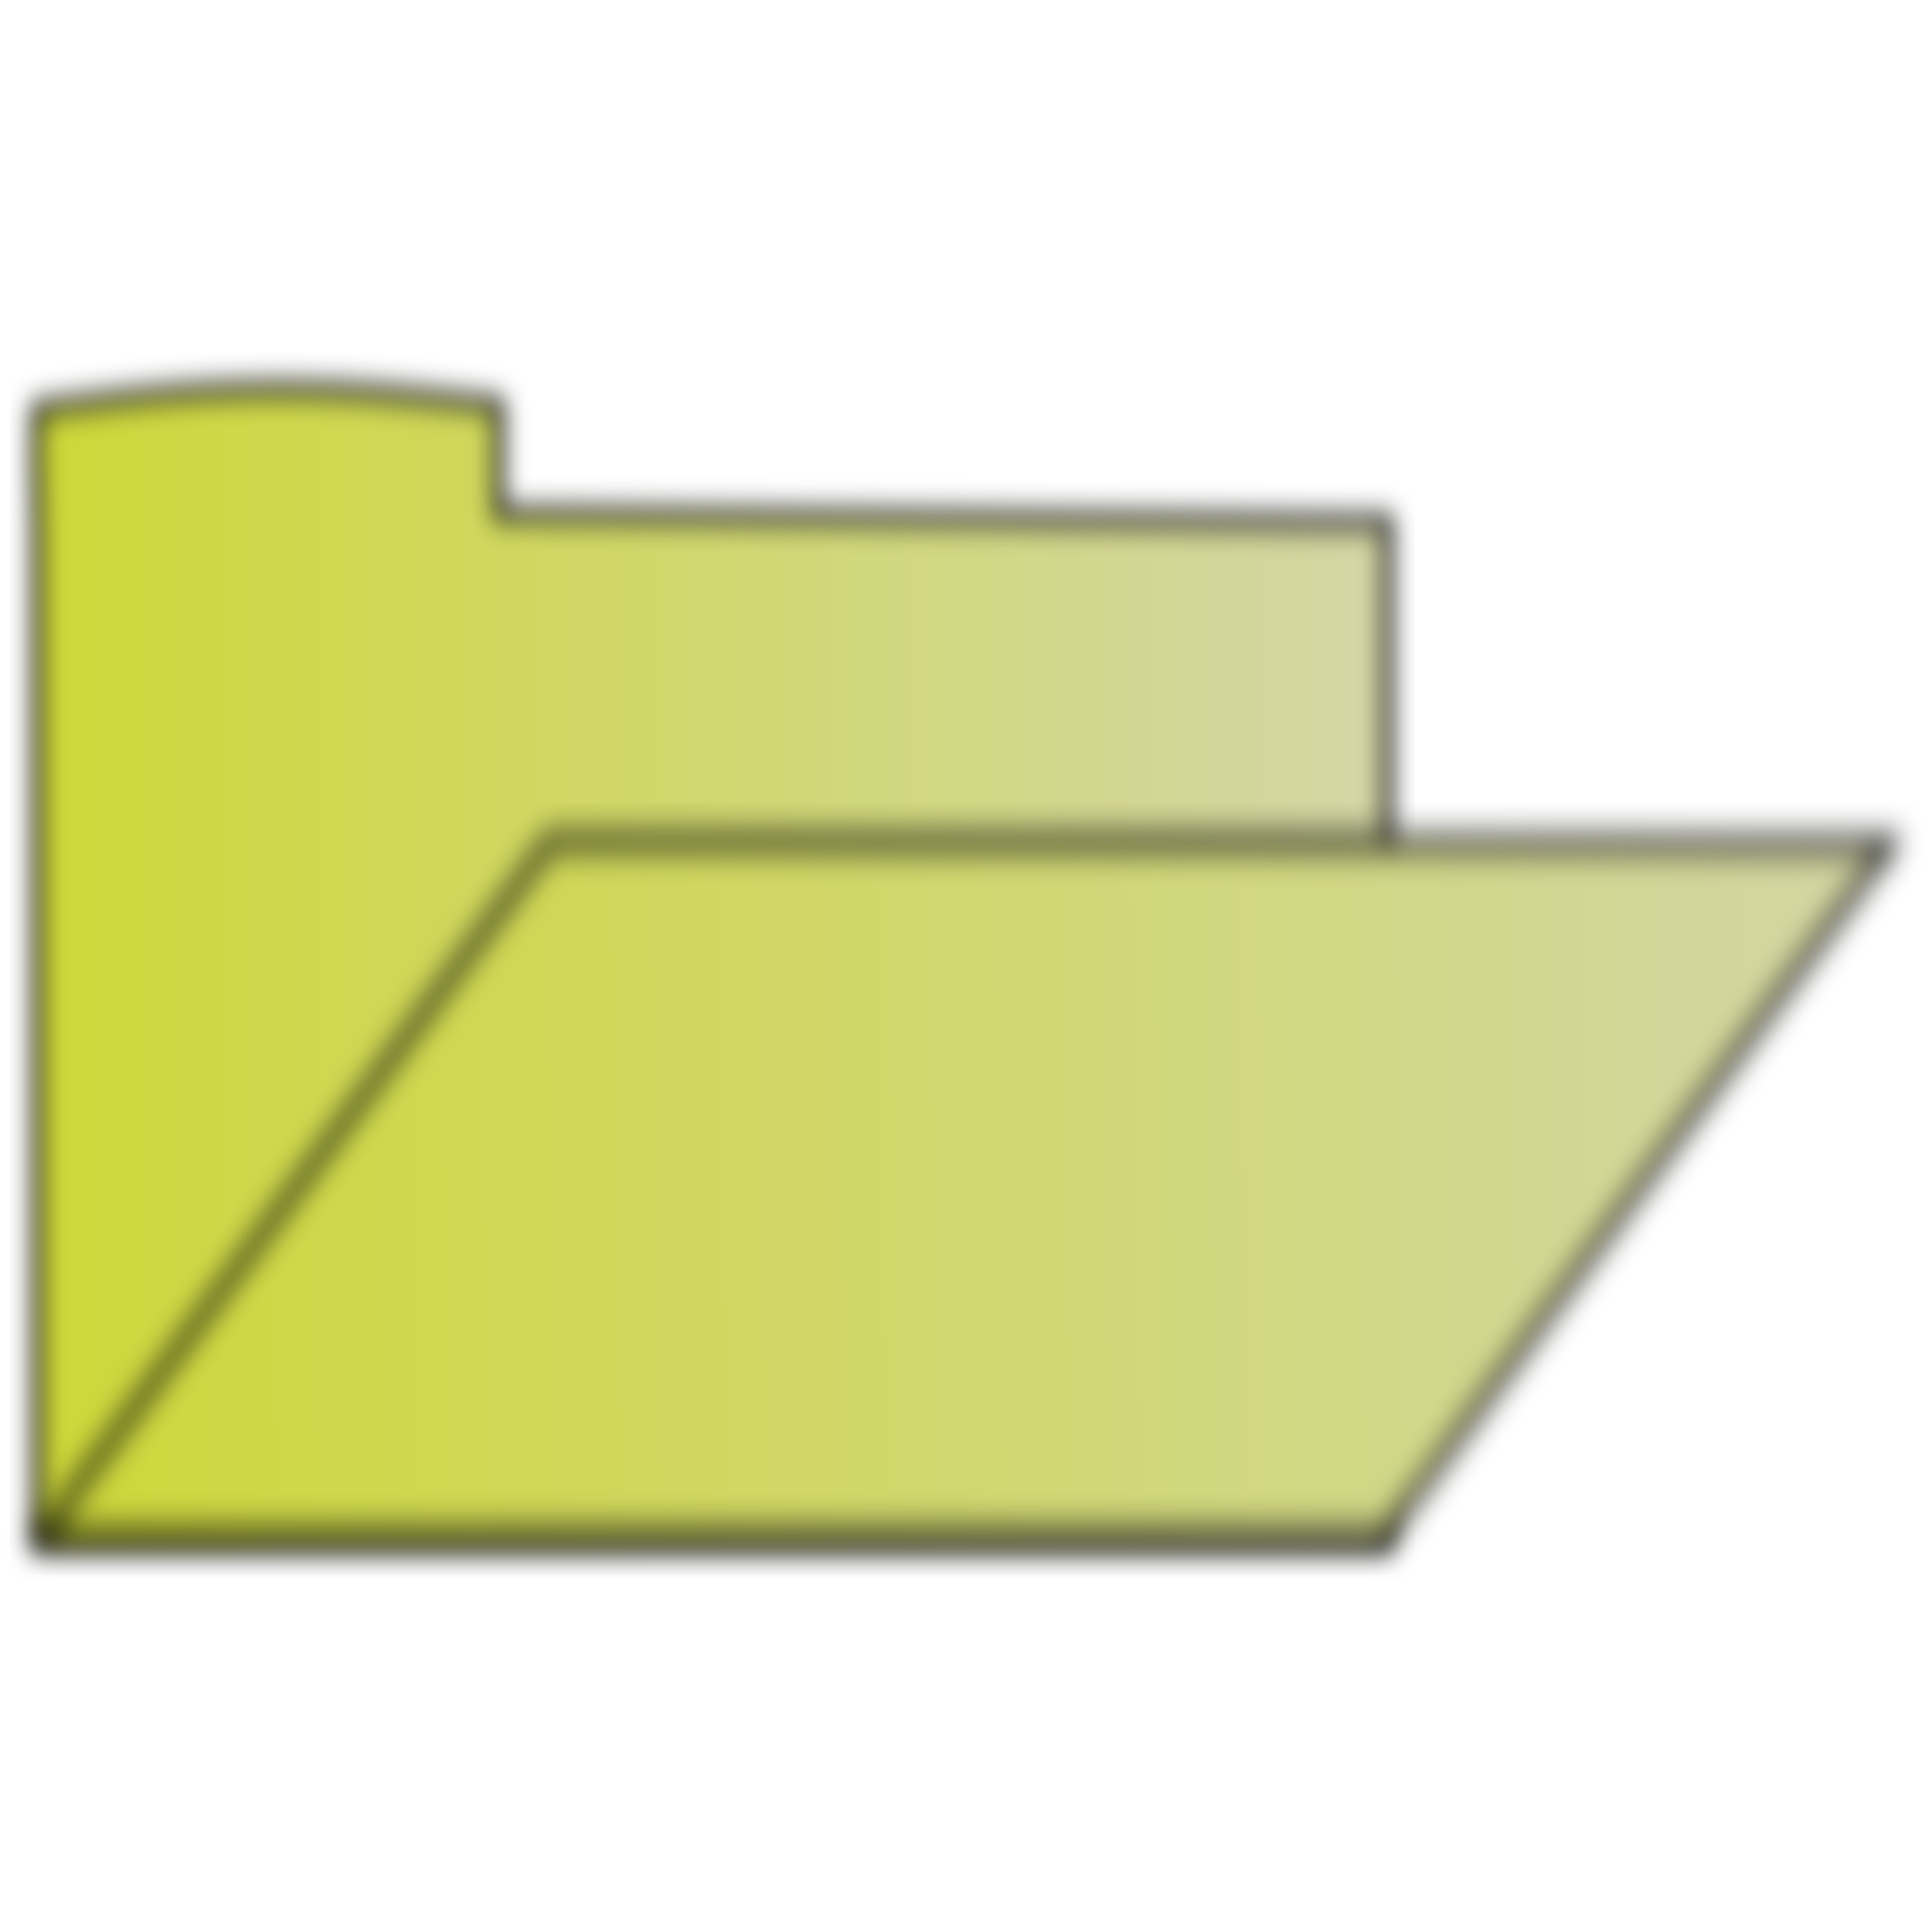
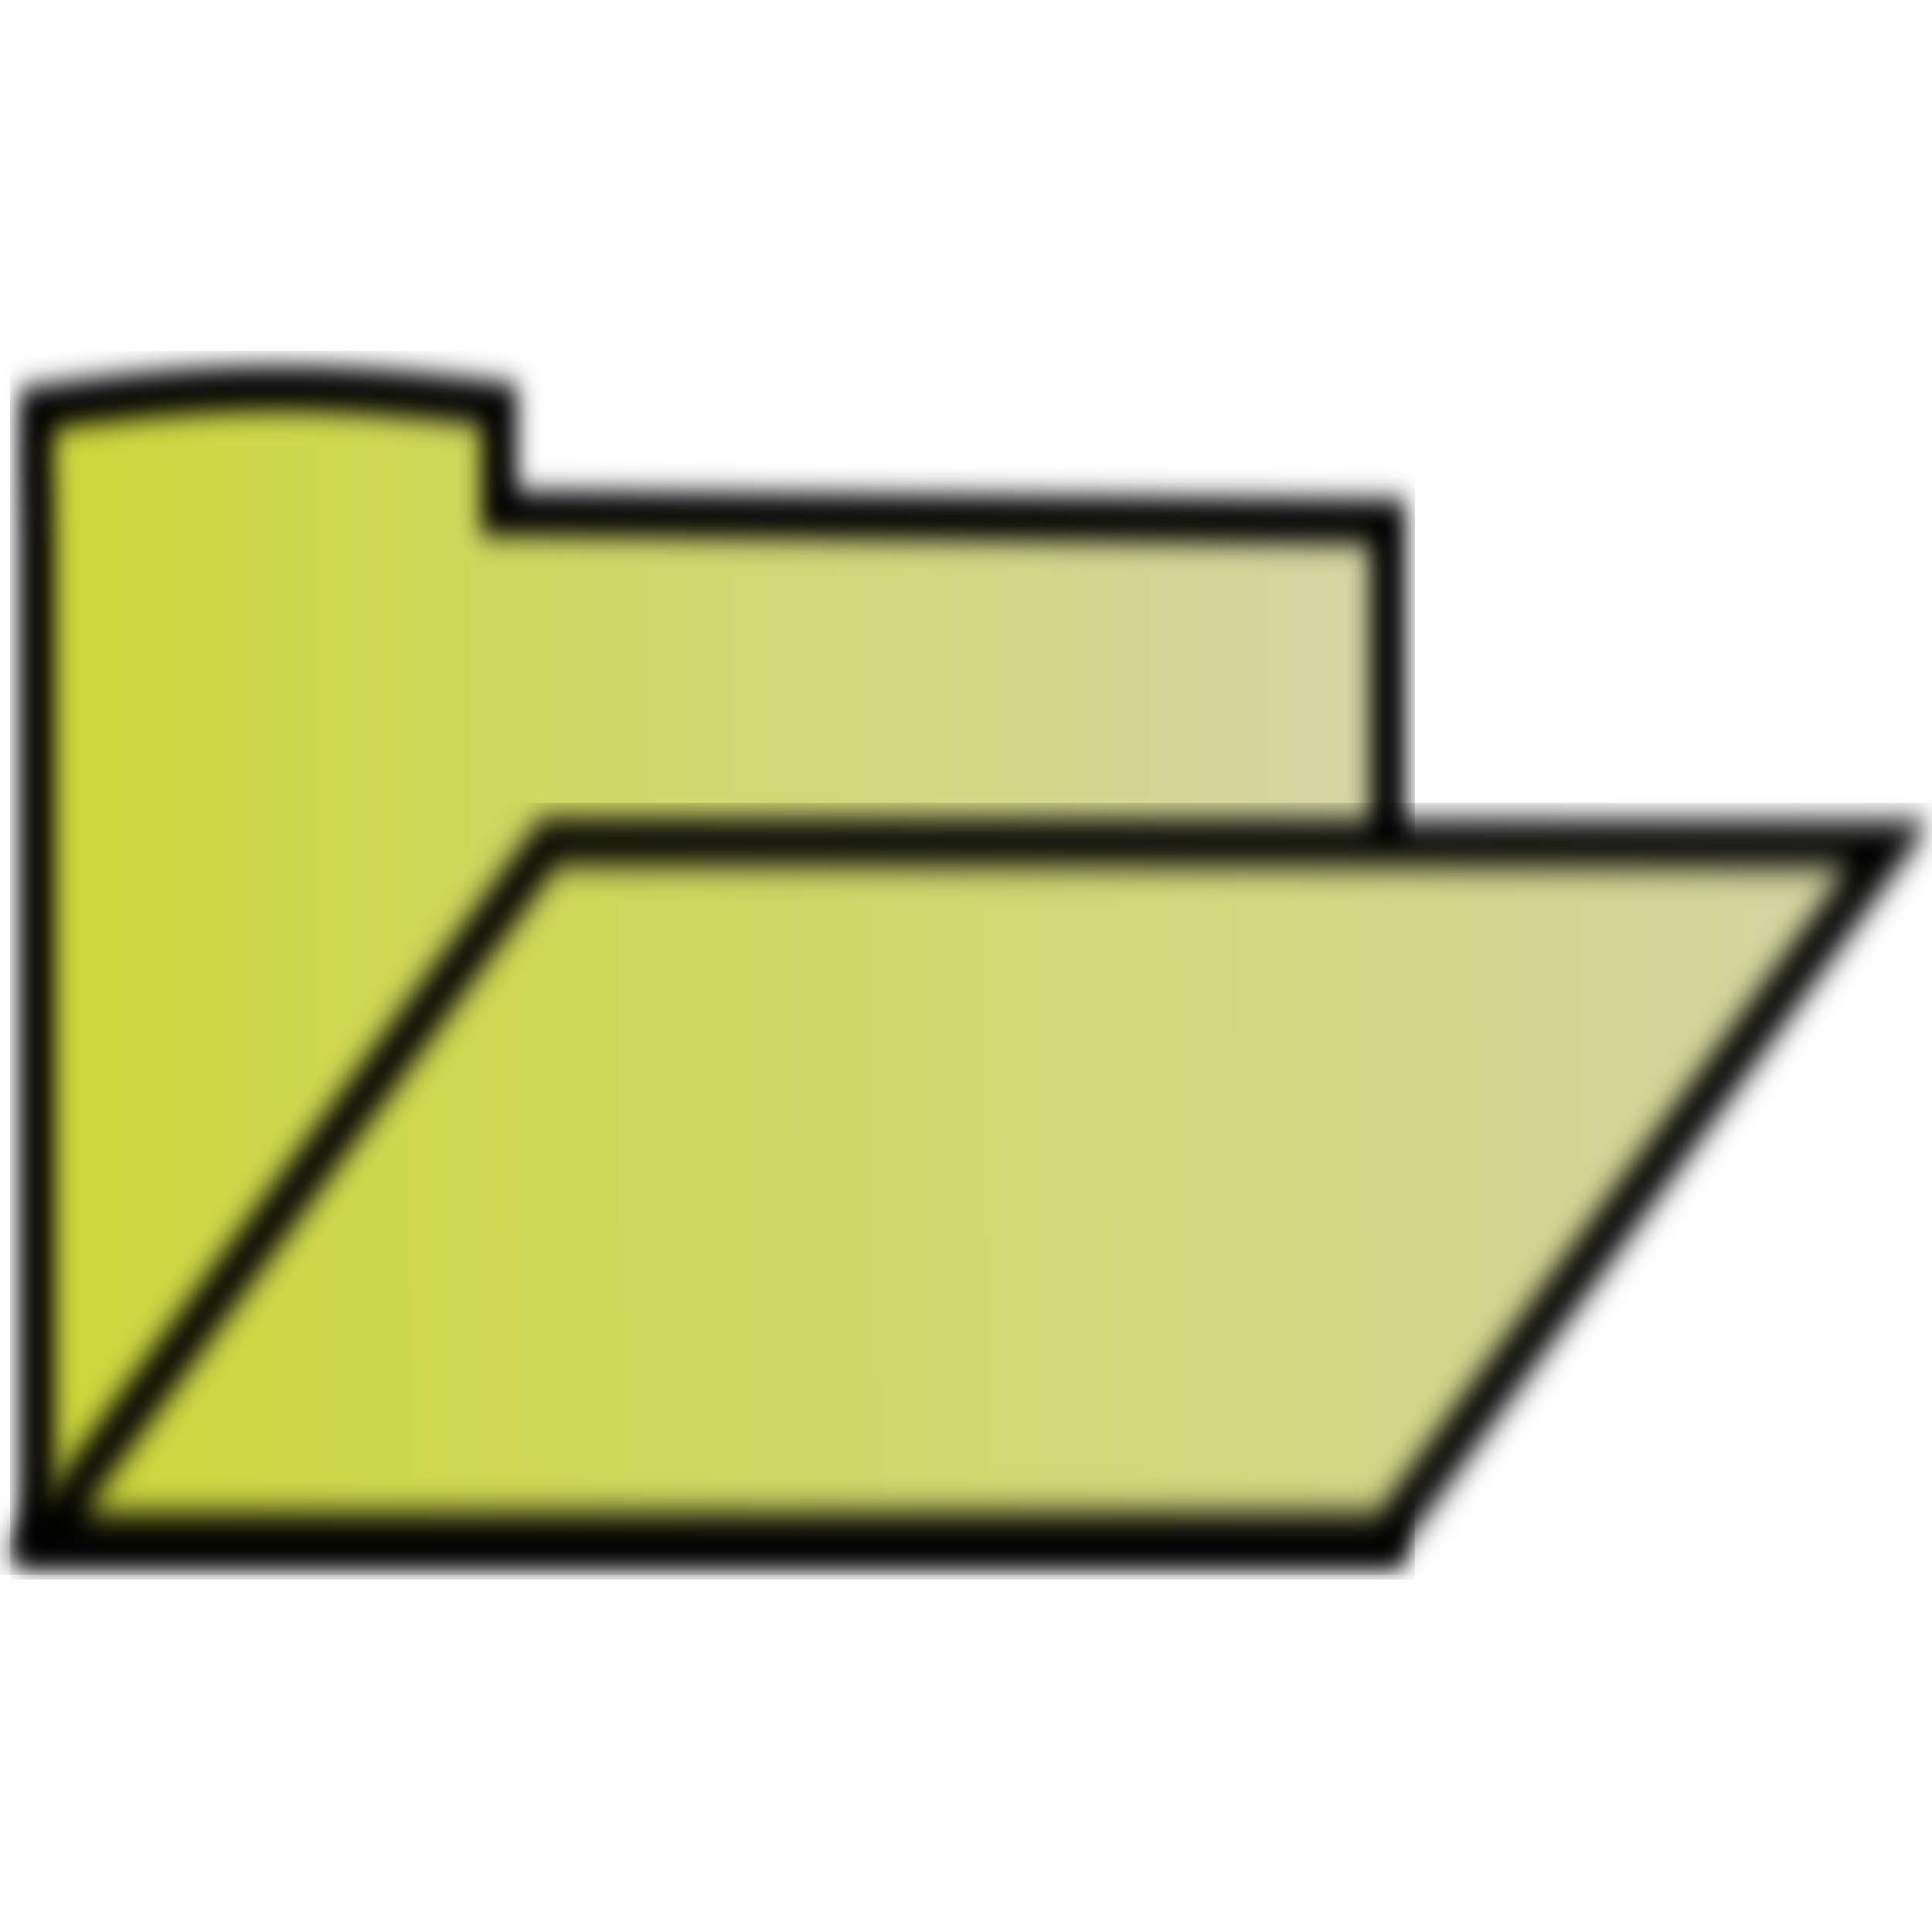
<svg xmlns="http://www.w3.org/2000/svg" xmlns:ns1="http://www.openswatchbook.org/uri/2009/osb" xmlns:xlink="http://www.w3.org/1999/xlink" width="96" height="96" viewBox="0 0 96 96" id="svg2" version="1.1">
  <defs id="defs4">
    <linearGradient id="linearGradient5652" ns1:paint="solid">
      <stop style="stop-color:#cdd838;stop-opacity:1;" offset="0" id="stop5654" />
    </linearGradient>
    <linearGradient xlink:href="#linearGradient5902" id="linearGradient5908" x1="74.857" y1="320.934" x2="205.857" y2="320.934" gradientUnits="userSpaceOnUse" gradientTransform="translate(167.1629,-1.091425)" />
    <linearGradient id="linearGradient5902">
      <stop style="stop-color:#cdd838;stop-opacity:1;" offset="0" id="stop5904" />
      <stop style="stop-color:#d4d6a7;stop-opacity:1" offset="1" id="stop5906" />
    </linearGradient>
    <filter style="color-interpolation-filters:sRGB" id="filter5926" x="-0.019" width="1.039" y="-0.032" height="1.063">
      <feGaussianBlur stdDeviation="1.05" id="feGaussianBlur5928" />
    </filter>
    <linearGradient xlink:href="#linearGradient5902" id="linearGradient4161" x1="225" y1="407.725" x2="410.524" y2="407.725" gradientUnits="userSpaceOnUse" />
    <filter style="color-interpolation-filters:sRGB" id="filter5882" x="-0.015" width="1.031" y="-0.055" height="1.11">
      <feGaussianBlur stdDeviation="1.151" id="feGaussianBlur5884" />
    </filter>
  </defs>
  <g id="layer1" transform="translate(0,-956.3622)">
-     <g id="g4243" transform="matrix(0.8293326,0,0,0.8293326,-0.7314889,171.6549)">
-       <g transform="translate(0.5594385,-0.2929702)" id="g4163">
-         <path style="fill:url(#linearGradient5908);fill-opacity:1;fill-rule:evenodd;stroke:#000000;stroke-width:1px;stroke-linecap:butt;stroke-linejoin:miter;stroke-opacity:1;filter:url(#filter5926)" d="m 242.52,279.842 0,80 130,0 0,-80 -85.506,-0.66 0,-8.495 c -16.406,-1.684 -26.768,-1.8 -44.494,0.316 -0.174,3.378 0,8.839 0,8.839" id="path4140" transform="matrix(0.6227775,0,0,0.7654389,-148.5175,763.5314)" />
-       </g>
-       <path transform="matrix(0.6196879,0,0.01415675,0.8300474,-143.9255,678.9952)" id="path4157" d="m 227.762,432.814 130,0 50,-50 -129.643,-0.179 -50.357,50.179 z" style="fill:url(#linearGradient4161);fill-opacity:1;fill-rule:nonzero;stroke:#000000;stroke-width:1px;stroke-linecap:butt;stroke-linejoin:miter;stroke-opacity:1;filter:url(#filter5882)" />
-     </g>
+     <path style="fill:url(#linearGradient5908);fill-opacity:1;fill-rule:evenodd;stroke:#000000;stroke-width:3.493;stroke-linecap:butt;stroke-linejoin:miter;stroke-opacity:1;filter:url(#filter5926);stroke-miterlimit:4;stroke-dasharray:none" d="m 242.52,279.842 0,80 130,0 0,-80 -85.506,-0.66 0,-8.495 c -16.406,-1.684 -26.768,-1.8 -44.494,0.316 -0.174,3.378 0,8.839 0,8.839" id="path4140" transform="matrix(0.5164897,0,0,0.6348034,-123.4379,804.6333)" />
+     <path style="fill:url(#linearGradient4161);fill-opacity:1;fill-rule:nonzero;stroke:#000000;stroke-width:3.363;stroke-linecap:butt;stroke-linejoin:miter;stroke-opacity:1;filter:url(#filter5882);stroke-miterlimit:4;stroke-dasharray:none" d="m 227.762,432.814 130,0 50,-50 -129.643,-0.179 -50.357,50.179 z" id="path4157" transform="matrix(0.5139274,0,0.01174065,0.6883853,-120.0936,734.7677)" />
  </g>
</svg>
